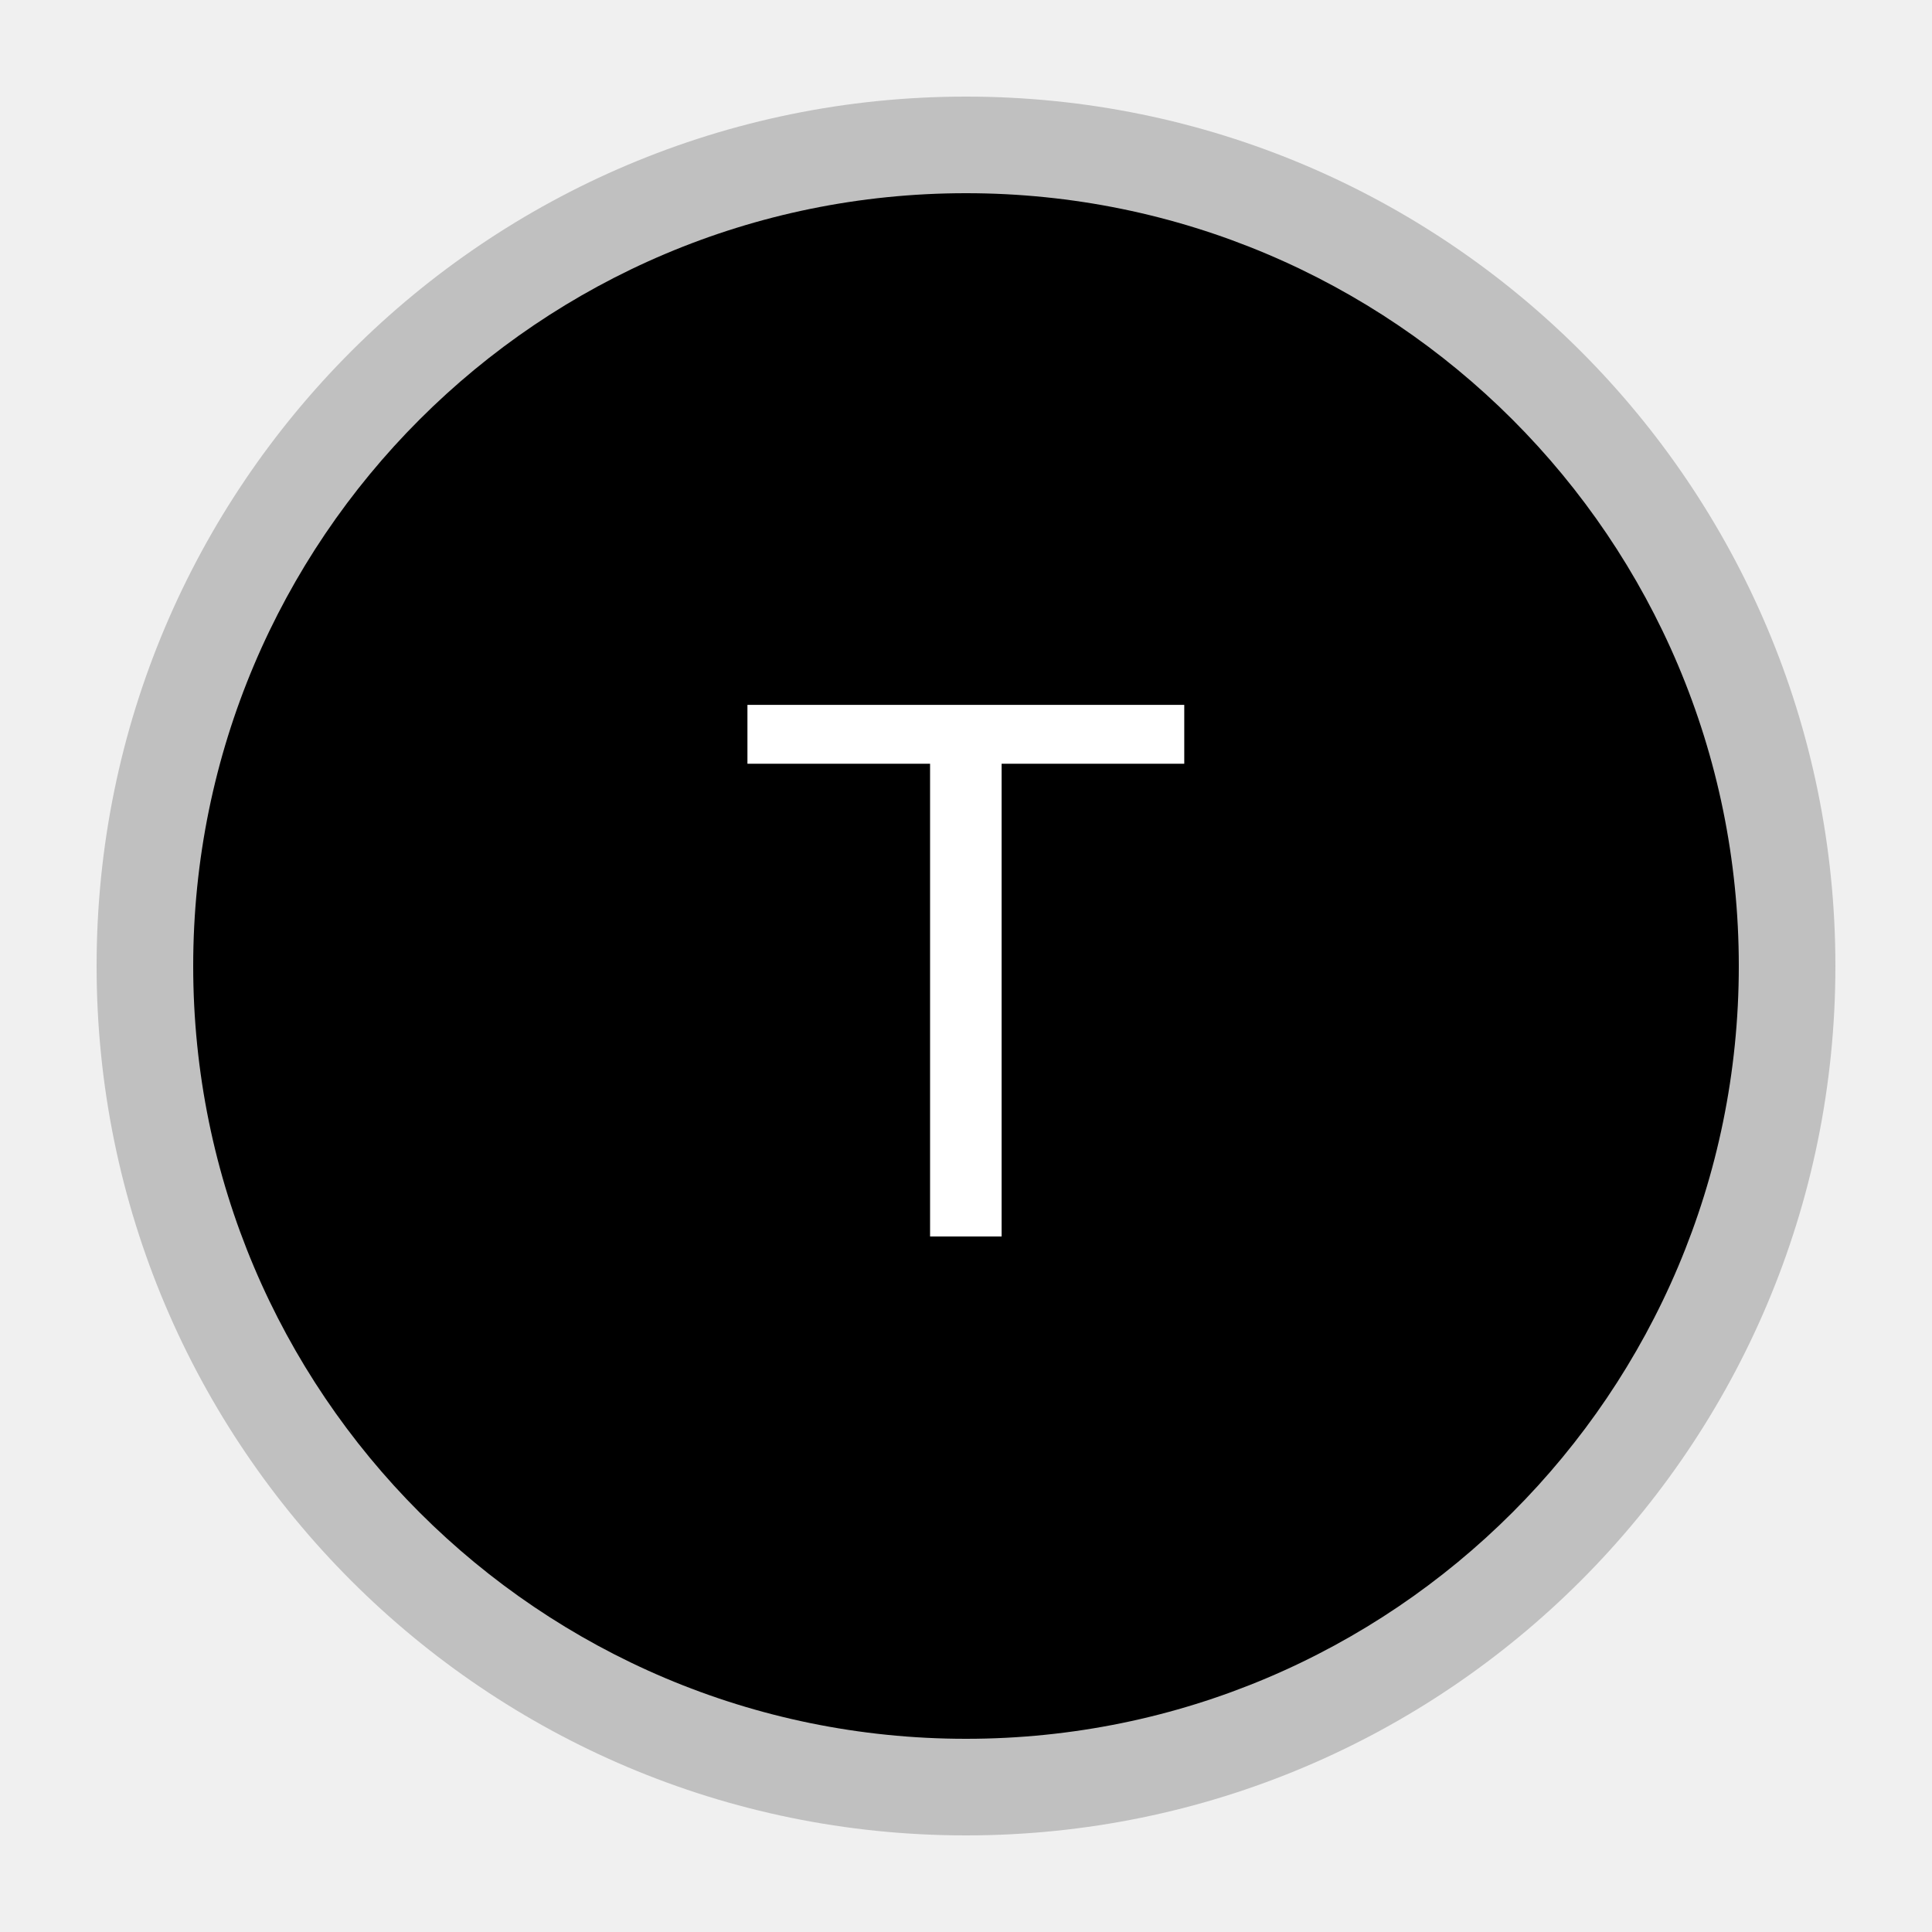
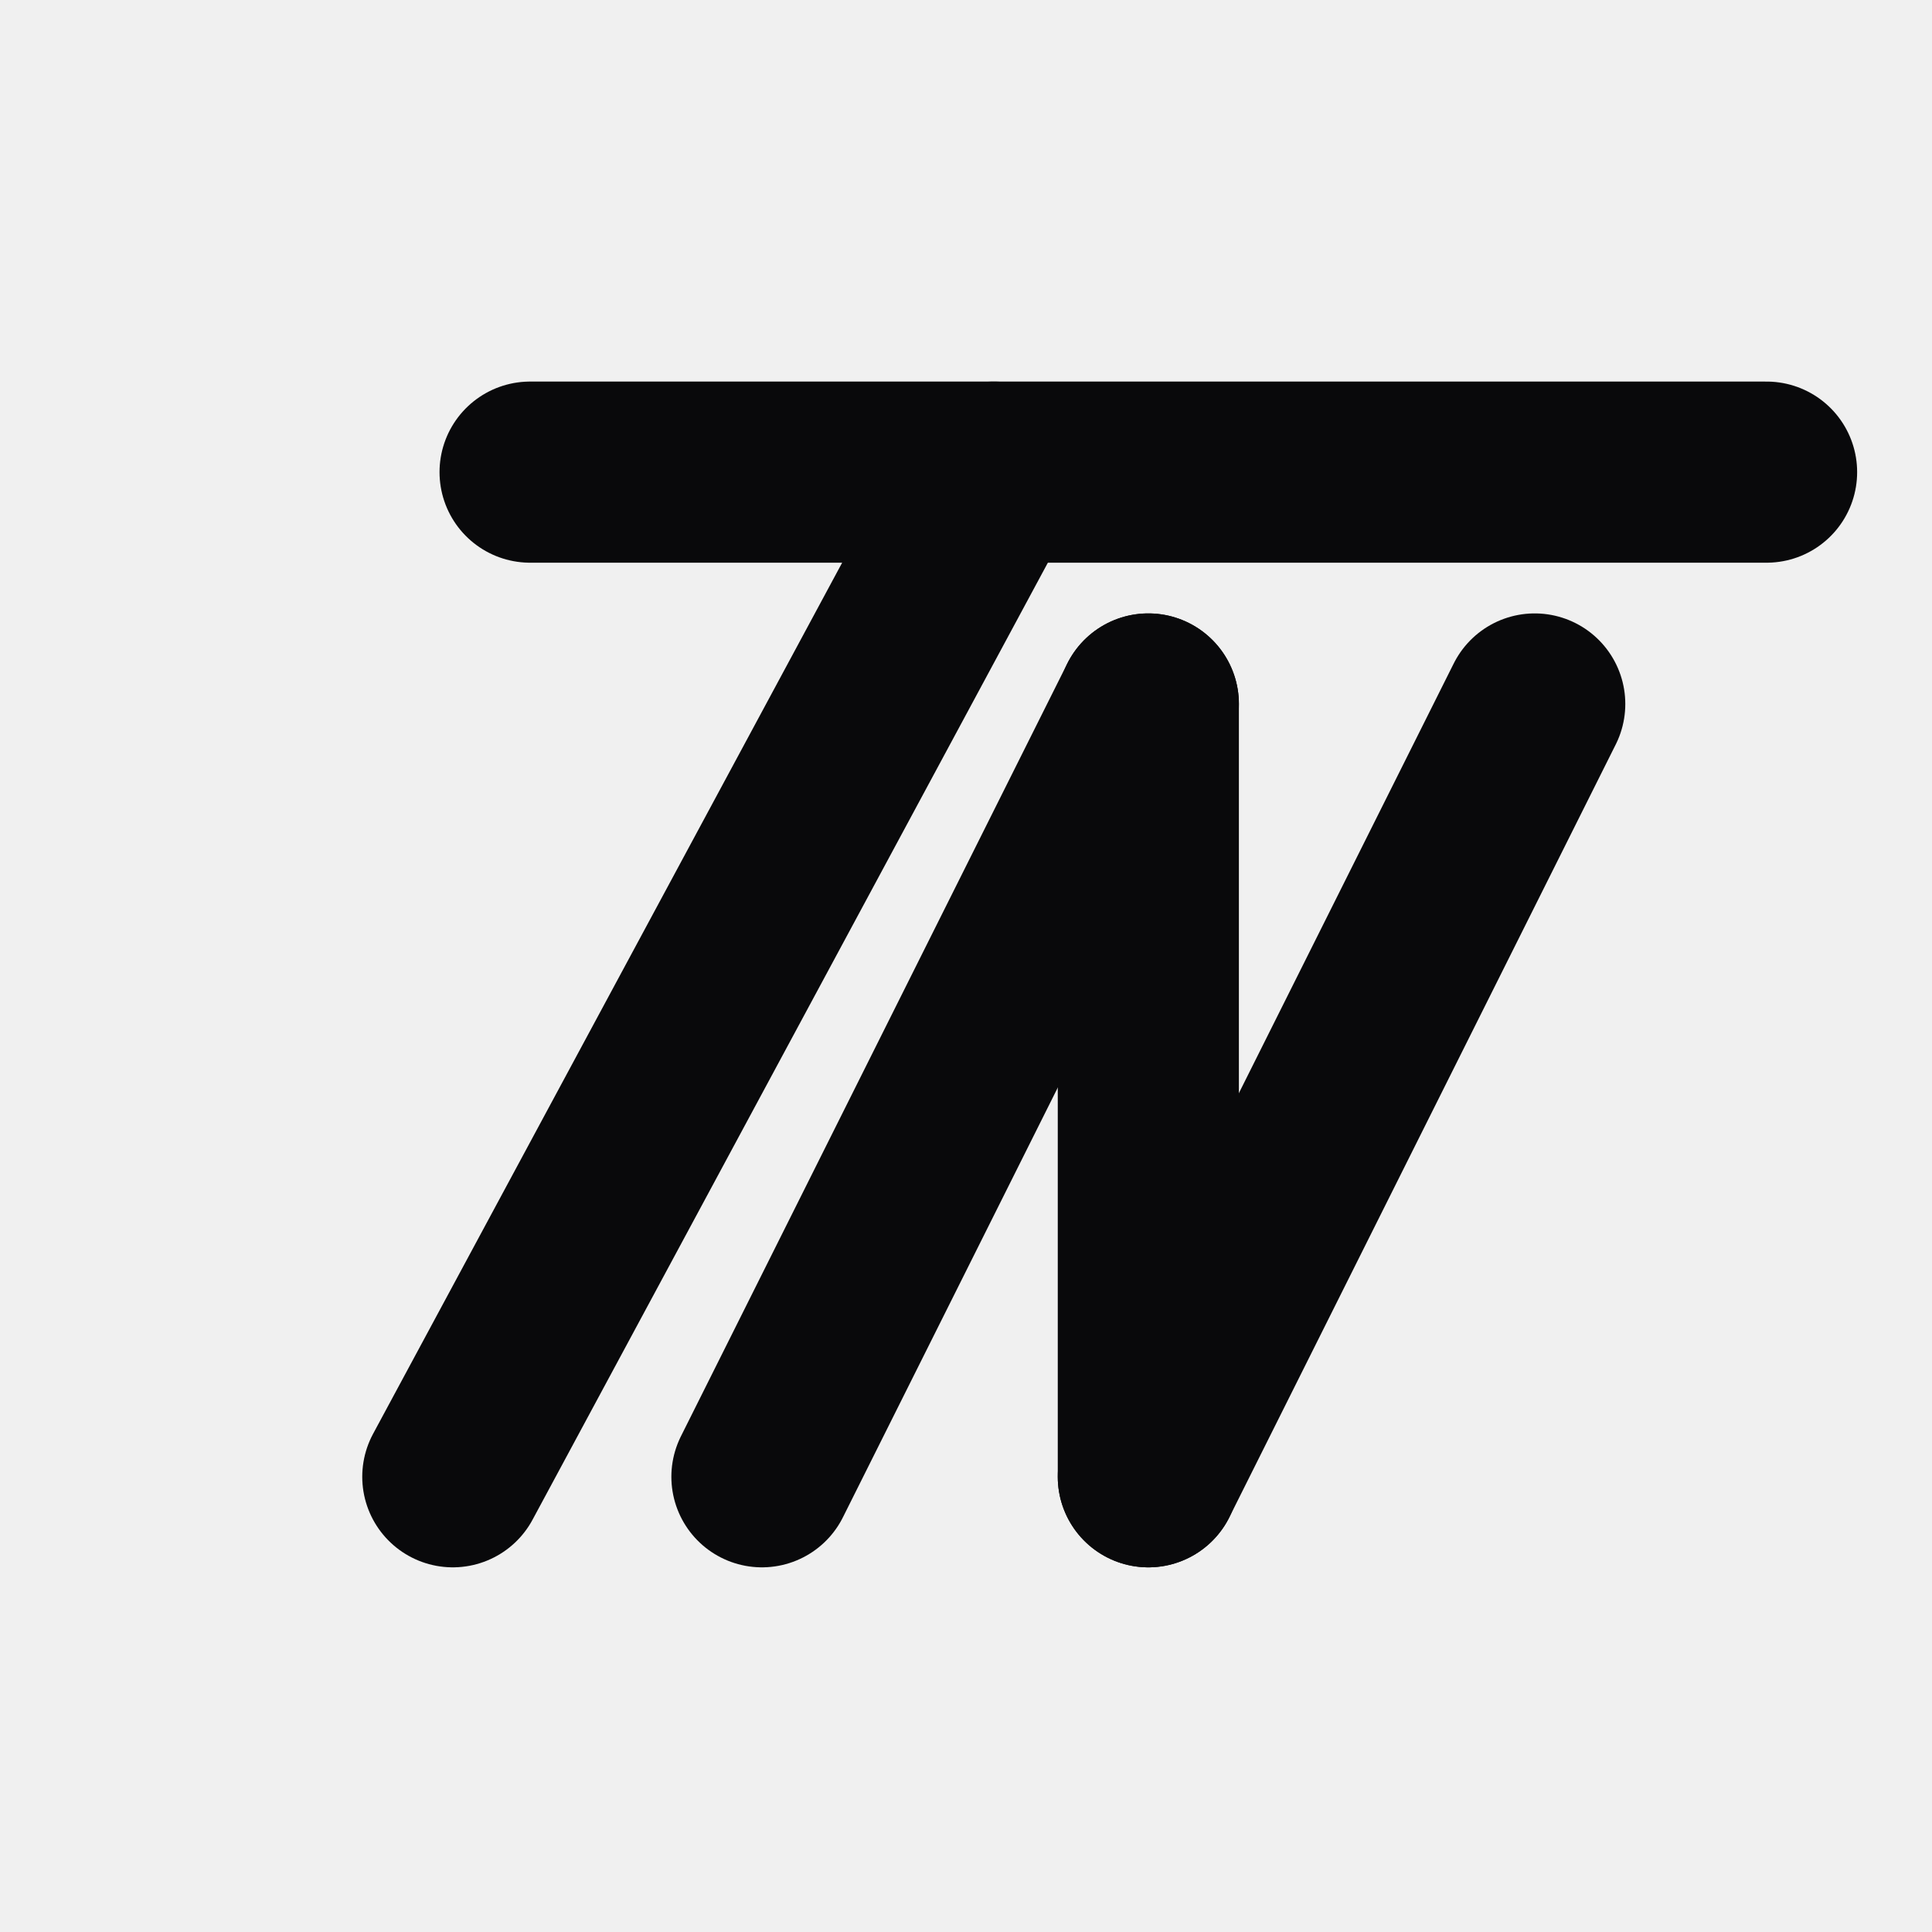
- <svg xmlns="http://www.w3.org/2000/svg" width="32" height="32" viewBox="0 0 100 100" fill="none">
-   <circle cx="50" cy="50" r="45" fill="#000000" opacity="0.2" />
-   <circle cx="50" cy="50" r="40" fill="#000000" />
-   <text x="50%" y="50%" text-anchor="middle" dy=".35em" font-family="Arial, sans-serif" font-size="40" fill="white">T</text>
+ <svg xmlns="http://www.w3.org/2000/svg" width="16" height="16" viewBox="0 0 16 16" fill="none">
+   <path d="M8.23 3.91L3.75 12.23" stroke="#09090B" stroke-width="1.5" stroke-linecap="round" stroke-linejoin="round" />
+   <path d="M9.51 5.83L6.31 12.23" stroke="#09090B" stroke-width="1.5" stroke-linecap="round" stroke-linejoin="round" />
+   <path d="M12.71 5.83L9.51 12.23" stroke="#09090B" stroke-width="1.5" stroke-linecap="round" stroke-linejoin="round" />
+   <path d="M9.51 5.83V12.23" stroke="#09090B" stroke-width="1.5" stroke-linecap="round" stroke-linejoin="round" />
+   <path d="M14.63 3.91H4.39" stroke="#09090B" stroke-width="1.5" stroke-linecap="round" stroke-linejoin="round" />
</svg>
